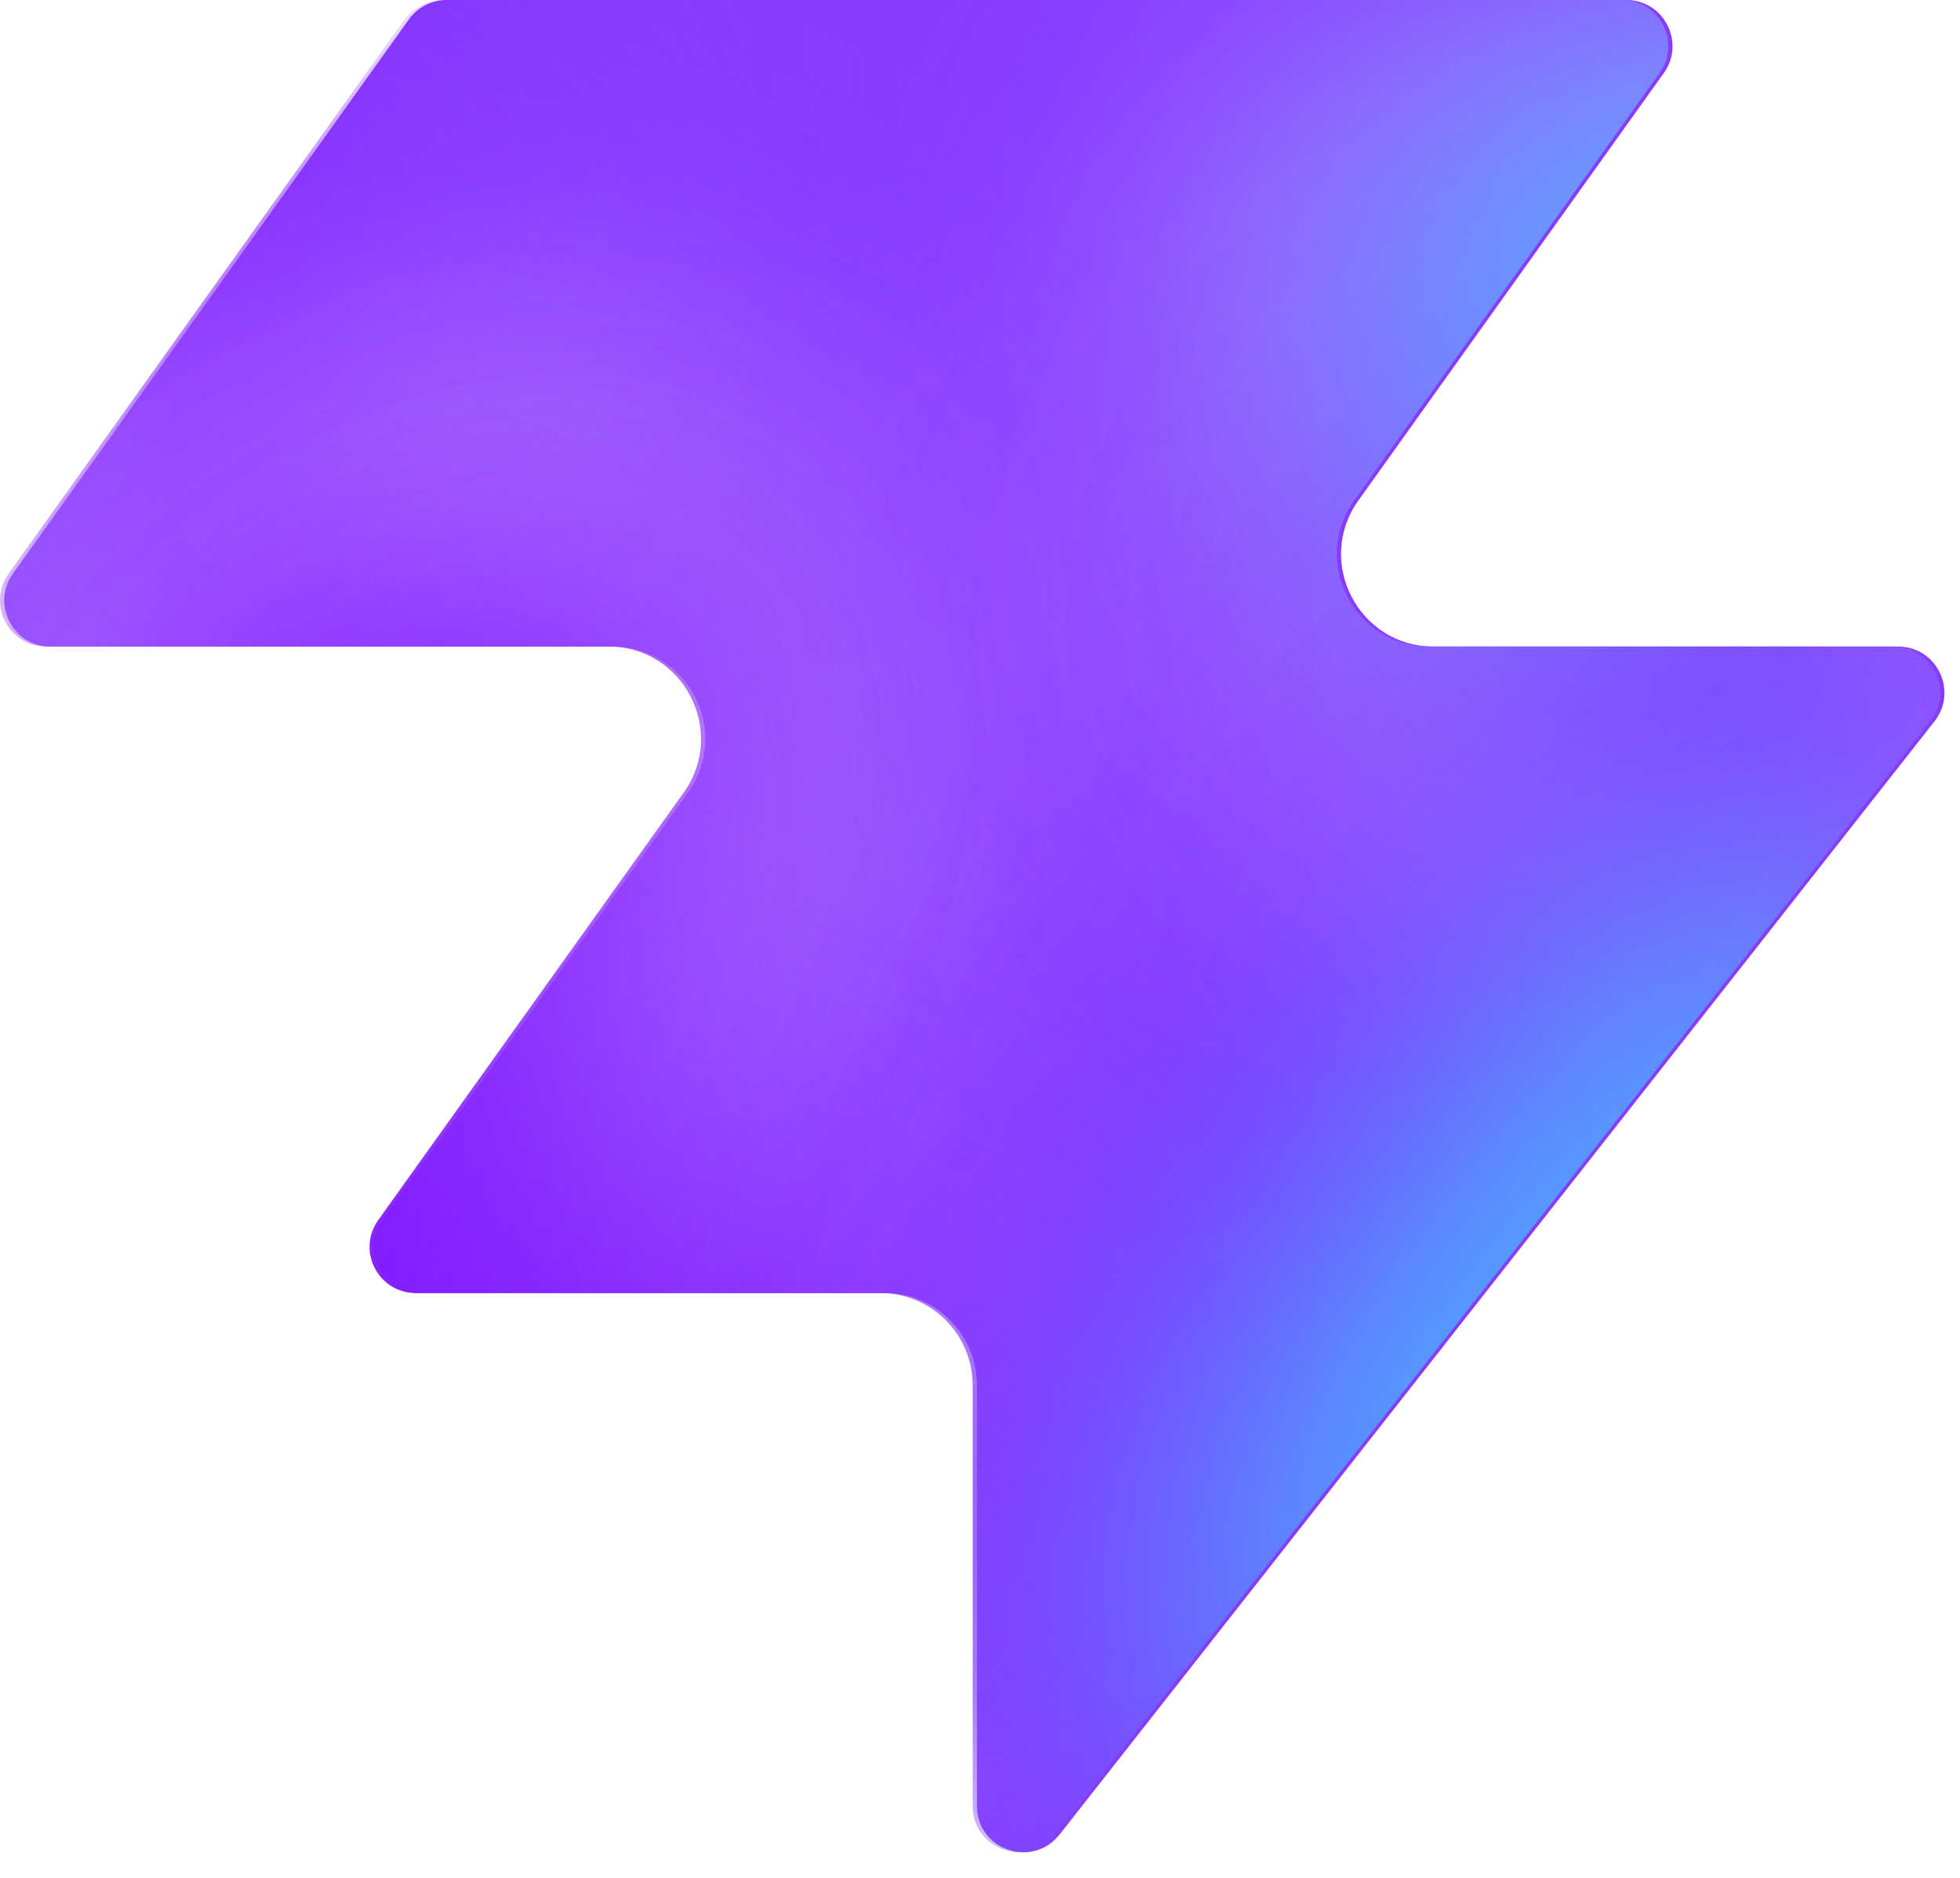
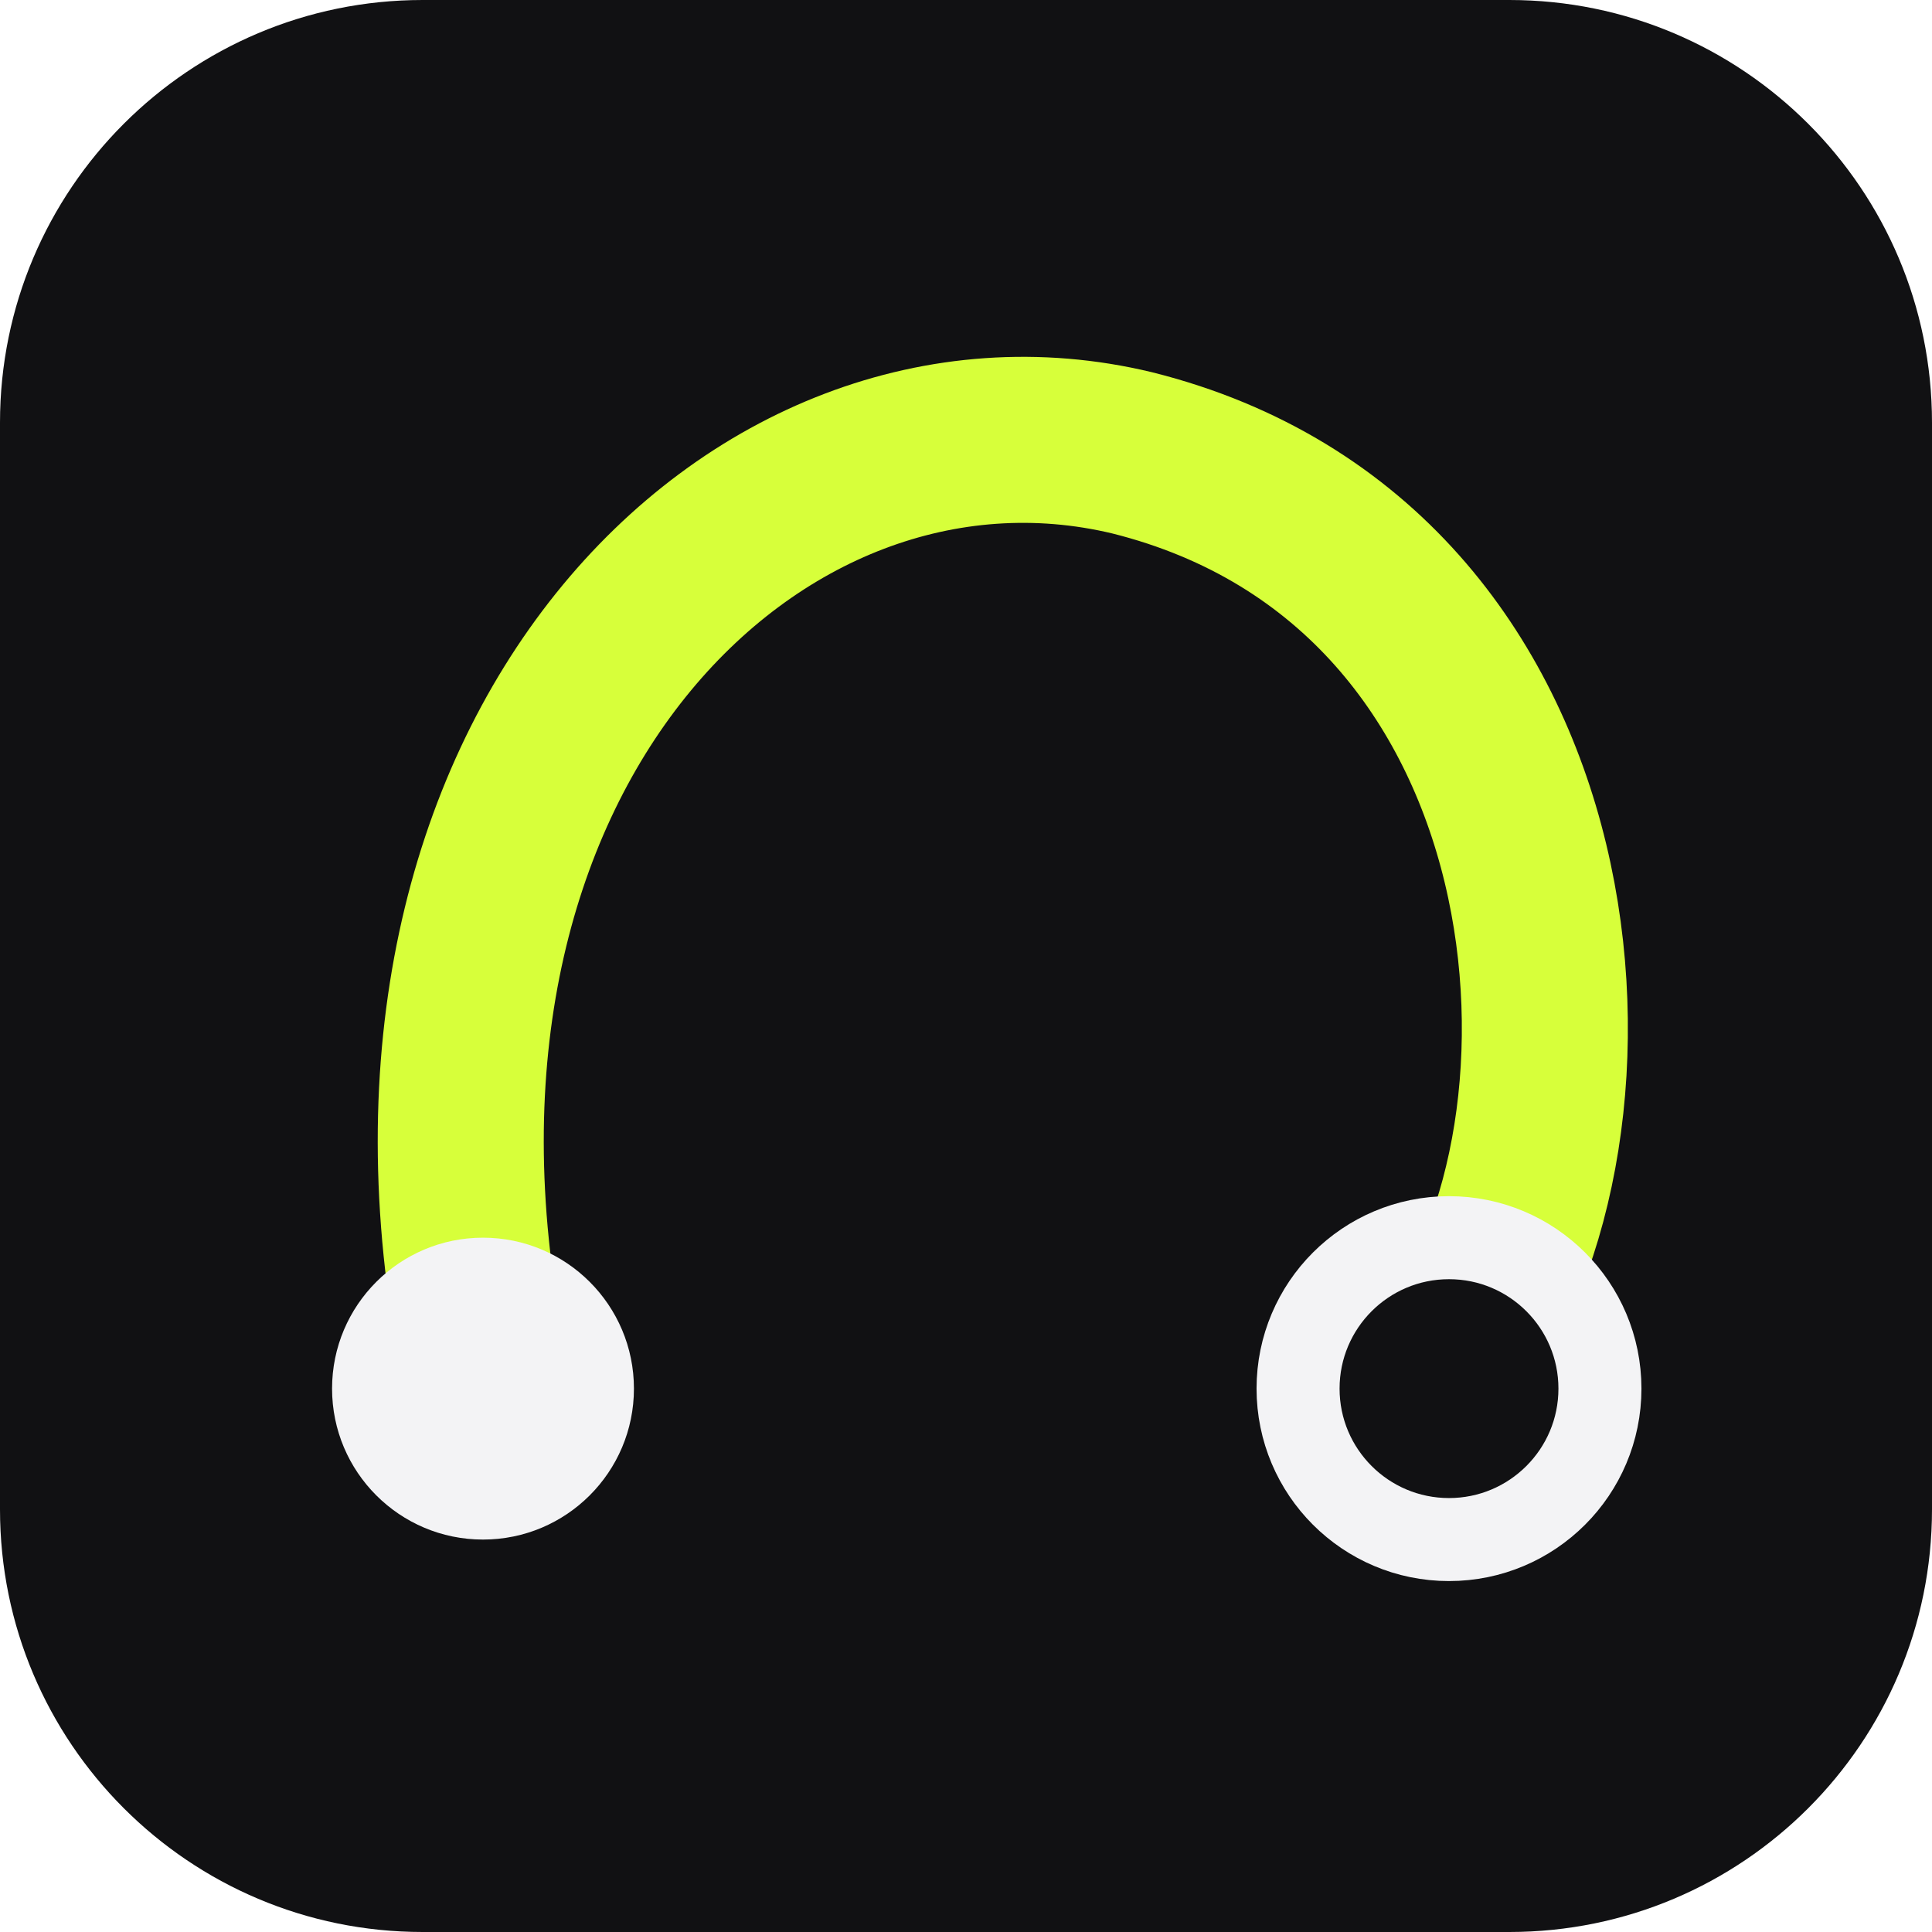
- <svg xmlns="http://www.w3.org/2000/svg" width="48" height="46" fill="none" viewBox="0 0 48 46">
-   <path fill="#863bff" d="M25.946 44.938c-.664.845-2.021.375-2.021-.698V33.937a2.26 2.26 0 0 0-2.262-2.262H10.287c-.92 0-1.456-1.04-.92-1.788l7.48-10.471c1.07-1.497 0-3.578-1.842-3.578H1.237c-.92 0-1.456-1.04-.92-1.788L10.013.474c.214-.297.556-.474.92-.474h28.894c.92 0 1.456 1.04.92 1.788l-7.48 10.471c-1.07 1.498 0 3.579 1.842 3.579h11.377c.943 0 1.473 1.088.89 1.83L25.947 44.94z" style="fill:#863bff;fill:color(display-p3 .525 .23 1);fill-opacity:1" />
-   <mask id="a" width="48" height="46" x="0" y="0" maskUnits="userSpaceOnUse" style="mask-type:alpha">
-     <path fill="#000" d="M25.842 44.938c-.664.844-2.021.375-2.021-.698V33.937a2.26 2.26 0 0 0-2.262-2.262H10.183c-.92 0-1.456-1.04-.92-1.788l7.48-10.471c1.07-1.498 0-3.579-1.842-3.579H1.133c-.92 0-1.456-1.04-.92-1.787L9.91.473c.214-.297.556-.474.92-.474h28.894c.92 0 1.456 1.04.92 1.788l-7.48 10.471c-1.07 1.498 0 3.578 1.842 3.578h11.377c.943 0 1.473 1.088.89 1.832L25.843 44.94z" style="fill:#000;fill-opacity:1" />
-   </mask>
-   <g mask="url(#a)">
-     <g filter="url(#b)">
-       <ellipse cx="5.508" cy="14.704" fill="#ede6ff" rx="5.508" ry="14.704" style="fill:#ede6ff;fill:color(display-p3 .927 .903 1);fill-opacity:1" transform="matrix(.00324 1 1 -.00324 -4.47 31.516)" />
-     </g>
-     <g filter="url(#c)">
-       <ellipse cx="10.399" cy="29.851" fill="#ede6ff" rx="10.399" ry="29.851" style="fill:#ede6ff;fill:color(display-p3 .927 .903 1);fill-opacity:1" transform="matrix(.00324 1 1 -.00324 -39.328 7.883)" />
-     </g>
-     <g filter="url(#d)">
-       <ellipse cx="5.508" cy="30.487" fill="#7e14ff" rx="5.508" ry="30.487" style="fill:#7e14ff;fill:color(display-p3 .492 .077 1);fill-opacity:1" transform="rotate(89.814 -25.913 -14.639)scale(1 -1)" />
-     </g>
-     <g filter="url(#e)">
-       <ellipse cx="5.508" cy="30.599" fill="#7e14ff" rx="5.508" ry="30.599" style="fill:#7e14ff;fill:color(display-p3 .492 .077 1);fill-opacity:1" transform="rotate(89.814 -32.644 -3.334)scale(1 -1)" />
-     </g>
-     <g filter="url(#f)">
-       <ellipse cx="5.508" cy="30.599" fill="#7e14ff" rx="5.508" ry="30.599" style="fill:#7e14ff;fill:color(display-p3 .492 .077 1);fill-opacity:1" transform="matrix(.00324 1 1 -.00324 -34.34 30.47)" />
-     </g>
-     <g filter="url(#g)">
-       <ellipse cx="14.072" cy="22.078" fill="#ede6ff" rx="14.072" ry="22.078" style="fill:#ede6ff;fill:color(display-p3 .927 .903 1);fill-opacity:1" transform="rotate(93.35 24.506 48.493)scale(-1 1)" />
-     </g>
-     <g filter="url(#h)">
-       <ellipse cx="3.47" cy="21.501" fill="#7e14ff" rx="3.47" ry="21.501" style="fill:#7e14ff;fill:color(display-p3 .492 .077 1);fill-opacity:1" transform="rotate(89.009 28.708 47.59)scale(-1 1)" />
-     </g>
-     <g filter="url(#i)">
-       <ellipse cx="3.47" cy="21.501" fill="#7e14ff" rx="3.47" ry="21.501" style="fill:#7e14ff;fill:color(display-p3 .492 .077 1);fill-opacity:1" transform="rotate(89.009 28.708 47.59)scale(-1 1)" />
-     </g>
-     <g filter="url(#j)">
-       <ellipse cx=".387" cy="8.972" fill="#7e14ff" rx="4.407" ry="29.108" style="fill:#7e14ff;fill:color(display-p3 .492 .077 1);fill-opacity:1" transform="rotate(39.51 .387 8.972)" />
-     </g>
-     <g filter="url(#k)">
-       <ellipse cx="47.523" cy="-6.092" fill="#7e14ff" rx="4.407" ry="29.108" style="fill:#7e14ff;fill:color(display-p3 .492 .077 1);fill-opacity:1" transform="rotate(37.892 47.523 -6.092)" />
-     </g>
-     <g filter="url(#l)">
-       <ellipse cx="41.412" cy="6.333" fill="#47bfff" rx="5.971" ry="9.665" style="fill:#47bfff;fill:color(display-p3 .28 .748 1);fill-opacity:1" transform="rotate(37.892 41.412 6.333)" />
-     </g>
-     <g filter="url(#m)">
-       <ellipse cx="-1.879" cy="38.332" fill="#7e14ff" rx="4.407" ry="29.108" style="fill:#7e14ff;fill:color(display-p3 .492 .077 1);fill-opacity:1" transform="rotate(37.892 -1.88 38.332)" />
-     </g>
-     <g filter="url(#n)">
-       <ellipse cx="-1.879" cy="38.332" fill="#7e14ff" rx="4.407" ry="29.108" style="fill:#7e14ff;fill:color(display-p3 .492 .077 1);fill-opacity:1" transform="rotate(37.892 -1.88 38.332)" />
-     </g>
-     <g filter="url(#o)">
-       <ellipse cx="35.651" cy="29.907" fill="#7e14ff" rx="4.407" ry="29.108" style="fill:#7e14ff;fill:color(display-p3 .492 .077 1);fill-opacity:1" transform="rotate(37.892 35.651 29.907)" />
-     </g>
-     <g filter="url(#p)">
-       <ellipse cx="38.418" cy="32.4" fill="#47bfff" rx="5.971" ry="15.297" style="fill:#47bfff;fill:color(display-p3 .28 .748 1);fill-opacity:1" transform="rotate(37.892 38.418 32.4)" />
-     </g>
-   </g>
-   <defs>
-     <filter id="b" width="60.045" height="41.654" x="-19.77" y="16.149" color-interpolation-filters="sRGB" filterUnits="userSpaceOnUse">
-       <feFlood flood-opacity="0" result="BackgroundImageFix" />
-       <feBlend in="SourceGraphic" in2="BackgroundImageFix" result="shape" />
-       <feGaussianBlur result="effect1_foregroundBlur_2002_17158" stdDeviation="7.659" />
-     </filter>
-     <filter id="c" width="90.34" height="51.437" x="-54.613" y="-7.533" color-interpolation-filters="sRGB" filterUnits="userSpaceOnUse">
-       <feFlood flood-opacity="0" result="BackgroundImageFix" />
-       <feBlend in="SourceGraphic" in2="BackgroundImageFix" result="shape" />
-       <feGaussianBlur result="effect1_foregroundBlur_2002_17158" stdDeviation="7.659" />
-     </filter>
-     <filter id="d" width="79.355" height="29.4" x="-49.64" y="2.03" color-interpolation-filters="sRGB" filterUnits="userSpaceOnUse">
-       <feFlood flood-opacity="0" result="BackgroundImageFix" />
-       <feBlend in="SourceGraphic" in2="BackgroundImageFix" result="shape" />
-       <feGaussianBlur result="effect1_foregroundBlur_2002_17158" stdDeviation="4.596" />
-     </filter>
-     <filter id="e" width="79.579" height="29.4" x="-45.045" y="20.029" color-interpolation-filters="sRGB" filterUnits="userSpaceOnUse">
-       <feFlood flood-opacity="0" result="BackgroundImageFix" />
-       <feBlend in="SourceGraphic" in2="BackgroundImageFix" result="shape" />
-       <feGaussianBlur result="effect1_foregroundBlur_2002_17158" stdDeviation="4.596" />
-     </filter>
-     <filter id="f" width="79.579" height="29.4" x="-43.513" y="21.178" color-interpolation-filters="sRGB" filterUnits="userSpaceOnUse">
-       <feFlood flood-opacity="0" result="BackgroundImageFix" />
-       <feBlend in="SourceGraphic" in2="BackgroundImageFix" result="shape" />
-       <feGaussianBlur result="effect1_foregroundBlur_2002_17158" stdDeviation="4.596" />
-     </filter>
-     <filter id="g" width="74.749" height="58.852" x="15.756" y="-17.901" color-interpolation-filters="sRGB" filterUnits="userSpaceOnUse">
-       <feFlood flood-opacity="0" result="BackgroundImageFix" />
-       <feBlend in="SourceGraphic" in2="BackgroundImageFix" result="shape" />
-       <feGaussianBlur result="effect1_foregroundBlur_2002_17158" stdDeviation="7.659" />
-     </filter>
-     <filter id="h" width="61.377" height="25.362" x="23.548" y="2.284" color-interpolation-filters="sRGB" filterUnits="userSpaceOnUse">
-       <feFlood flood-opacity="0" result="BackgroundImageFix" />
-       <feBlend in="SourceGraphic" in2="BackgroundImageFix" result="shape" />
-       <feGaussianBlur result="effect1_foregroundBlur_2002_17158" stdDeviation="4.596" />
-     </filter>
-     <filter id="i" width="61.377" height="25.362" x="23.548" y="2.284" color-interpolation-filters="sRGB" filterUnits="userSpaceOnUse">
-       <feFlood flood-opacity="0" result="BackgroundImageFix" />
-       <feBlend in="SourceGraphic" in2="BackgroundImageFix" result="shape" />
-       <feGaussianBlur result="effect1_foregroundBlur_2002_17158" stdDeviation="4.596" />
-     </filter>
-     <filter id="j" width="56.045" height="63.649" x="-27.636" y="-22.853" color-interpolation-filters="sRGB" filterUnits="userSpaceOnUse">
-       <feFlood flood-opacity="0" result="BackgroundImageFix" />
-       <feBlend in="SourceGraphic" in2="BackgroundImageFix" result="shape" />
-       <feGaussianBlur result="effect1_foregroundBlur_2002_17158" stdDeviation="4.596" />
-     </filter>
-     <filter id="k" width="54.814" height="64.646" x="20.116" y="-38.415" color-interpolation-filters="sRGB" filterUnits="userSpaceOnUse">
-       <feFlood flood-opacity="0" result="BackgroundImageFix" />
-       <feBlend in="SourceGraphic" in2="BackgroundImageFix" result="shape" />
-       <feGaussianBlur result="effect1_foregroundBlur_2002_17158" stdDeviation="4.596" />
-     </filter>
-     <filter id="l" width="33.541" height="35.313" x="24.641" y="-11.323" color-interpolation-filters="sRGB" filterUnits="userSpaceOnUse">
-       <feFlood flood-opacity="0" result="BackgroundImageFix" />
-       <feBlend in="SourceGraphic" in2="BackgroundImageFix" result="shape" />
-       <feGaussianBlur result="effect1_foregroundBlur_2002_17158" stdDeviation="4.596" />
-     </filter>
-     <filter id="m" width="54.814" height="64.646" x="-29.286" y="6.009" color-interpolation-filters="sRGB" filterUnits="userSpaceOnUse">
-       <feFlood flood-opacity="0" result="BackgroundImageFix" />
-       <feBlend in="SourceGraphic" in2="BackgroundImageFix" result="shape" />
-       <feGaussianBlur result="effect1_foregroundBlur_2002_17158" stdDeviation="4.596" />
-     </filter>
-     <filter id="n" width="54.814" height="64.646" x="-29.286" y="6.009" color-interpolation-filters="sRGB" filterUnits="userSpaceOnUse">
-       <feFlood flood-opacity="0" result="BackgroundImageFix" />
-       <feBlend in="SourceGraphic" in2="BackgroundImageFix" result="shape" />
-       <feGaussianBlur result="effect1_foregroundBlur_2002_17158" stdDeviation="4.596" />
-     </filter>
-     <filter id="o" width="54.814" height="64.646" x="8.244" y="-2.416" color-interpolation-filters="sRGB" filterUnits="userSpaceOnUse">
-       <feFlood flood-opacity="0" result="BackgroundImageFix" />
-       <feBlend in="SourceGraphic" in2="BackgroundImageFix" result="shape" />
-       <feGaussianBlur result="effect1_foregroundBlur_2002_17158" stdDeviation="4.596" />
-     </filter>
-     <filter id="p" width="39.409" height="43.623" x="18.713" y="10.588" color-interpolation-filters="sRGB" filterUnits="userSpaceOnUse">
-       <feFlood flood-opacity="0" result="BackgroundImageFix" />
-       <feBlend in="SourceGraphic" in2="BackgroundImageFix" result="shape" />
-       <feGaussianBlur result="effect1_foregroundBlur_2002_17158" stdDeviation="4.596" />
-     </filter>
-   </defs>
+ <svg xmlns="http://www.w3.org/2000/svg" viewBox="0 0 512 512">
+   <rect width="512" height="512" rx="112" fill="#111113" />
+   <path d="M128 360 C 96 200, 200 96, 300 120 C 420 150, 430 300, 384 360" fill="none" stroke="#D7FF3A" stroke-width="44" stroke-linecap="round" />
+   <circle cx="128" cy="368" r="40" fill="#F3F3F5" />
+   <circle cx="384" cy="368" r="40" fill="#111113" stroke="#F3F3F5" stroke-width="22" />
</svg>
